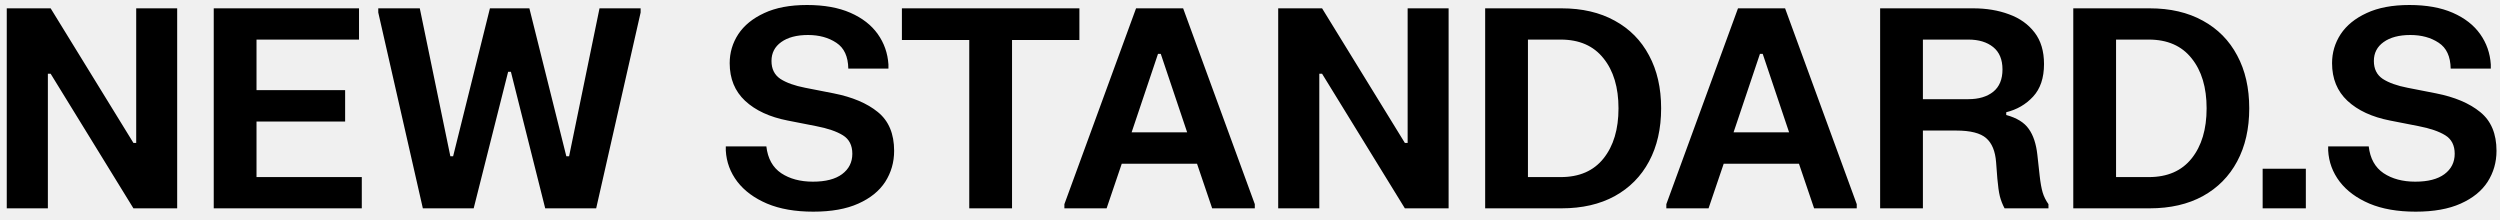
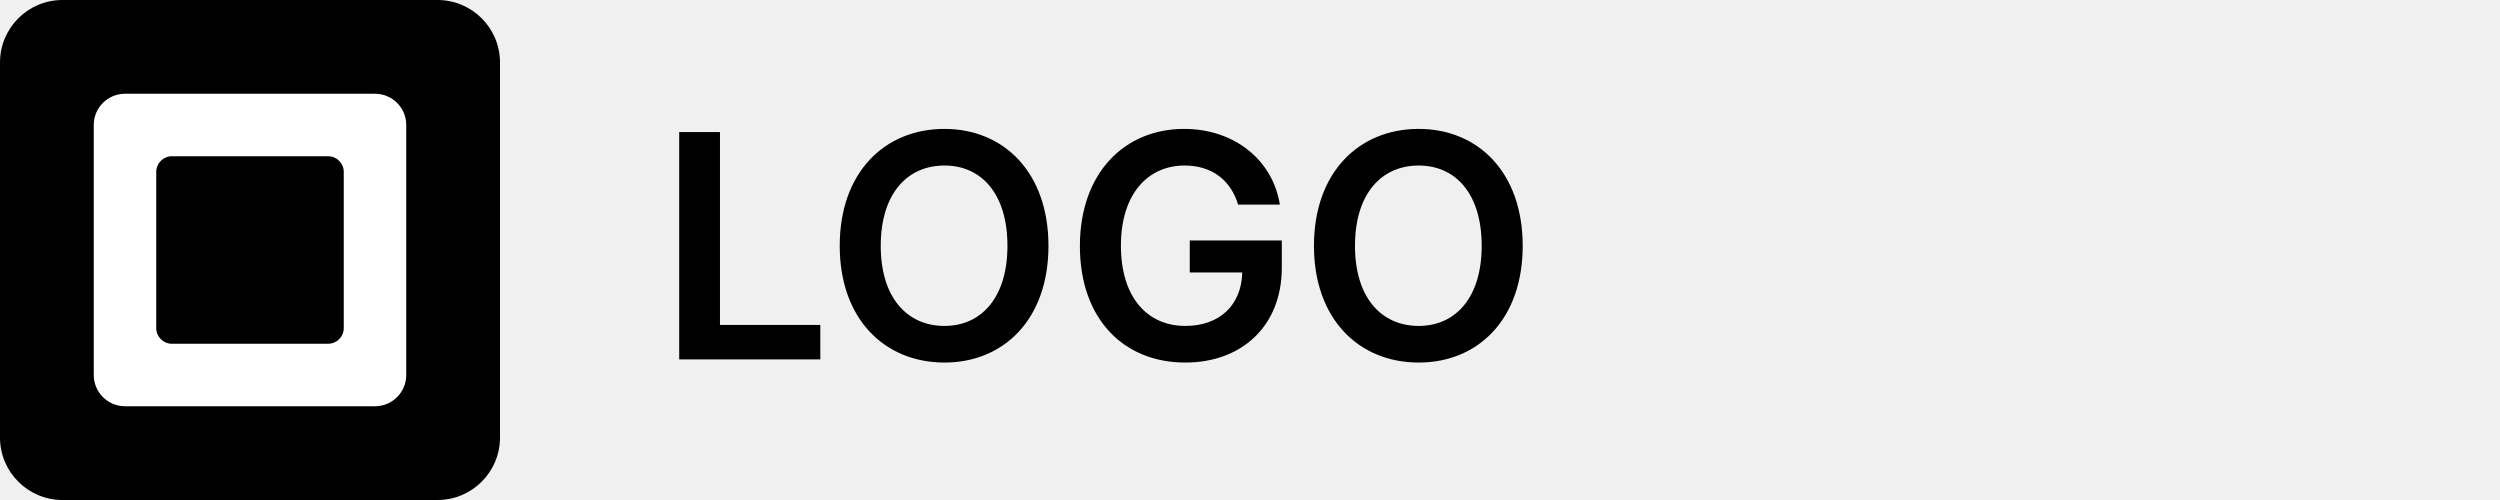
- <svg xmlns="http://www.w3.org/2000/svg" width="216" height="19" viewBox="0 0 216 19" fill="none">
-   <path d="M0.584 0.72H4.376L11.528 12.348H11.768V0.72H15.308V18H11.528L4.376 6.372H4.136V18H0.584V0.72ZM18.467 0.72H31.019V3.42H22.163V7.788H29.819V10.5H22.163V15.3H31.259V18H18.467V0.72ZM32.682 0.72H36.27L38.91 13.5H39.15L42.33 0.72H45.738L48.93 13.5H49.17L51.798 0.72H55.35V1.08L51.51 18H47.106L44.142 6.204H43.902L40.926 18H36.534L32.682 1.08V0.72ZM63.045 5.46C63.045 4.548 63.293 3.712 63.789 2.952C64.293 2.192 65.041 1.584 66.033 1.128C67.025 0.664 68.257 0.432 69.729 0.432C71.201 0.432 72.449 0.656 73.473 1.104C74.497 1.552 75.285 2.164 75.837 2.94C76.389 3.716 76.697 4.592 76.761 5.568V5.928H73.293C73.277 4.88 72.933 4.136 72.261 3.696C71.589 3.248 70.773 3.024 69.813 3.024C68.837 3.024 68.065 3.228 67.497 3.636C66.937 4.036 66.657 4.58 66.657 5.268C66.657 5.956 66.913 6.472 67.425 6.816C67.945 7.152 68.661 7.408 69.573 7.584L72.021 8.064C73.645 8.384 74.921 8.924 75.849 9.684C76.785 10.444 77.253 11.56 77.253 13.032C77.253 14.016 76.997 14.908 76.485 15.708C75.973 16.5 75.197 17.128 74.157 17.592C73.125 18.056 71.829 18.288 70.269 18.288C68.709 18.288 67.377 18.056 66.273 17.592C65.169 17.12 64.313 16.488 63.705 15.696C63.097 14.896 62.765 14 62.709 13.008V12.648H66.213C66.333 13.696 66.761 14.468 67.497 14.964C68.233 15.452 69.145 15.696 70.233 15.696C71.329 15.696 72.169 15.48 72.753 15.048C73.345 14.608 73.641 14.02 73.641 13.284C73.641 12.556 73.369 12.024 72.825 11.688C72.281 11.352 71.509 11.088 70.509 10.896L68.061 10.416C66.501 10.112 65.273 9.544 64.377 8.712C63.489 7.88 63.045 6.796 63.045 5.46ZM77.924 0.72H93.26V3.456H87.44V18H83.744V3.456H77.924V0.72ZM91.963 18V17.64L98.155 0.72H102.223L108.415 17.64V18H104.731L103.423 14.148H96.919L95.611 18H91.963ZM97.771 11.436H102.571L100.291 4.656H100.051L97.771 11.436ZM110.436 0.72H114.228L121.38 12.348H121.62V0.72H125.16V18H121.38L114.228 6.372H113.988V18H110.436V0.72ZM128.318 0.72H134.918C136.694 0.72 138.226 1.076 139.514 1.788C140.802 2.492 141.79 3.492 142.478 4.788C143.174 6.076 143.522 7.6 143.522 9.36C143.522 11.12 143.174 12.648 142.478 13.944C141.79 15.232 140.802 16.232 139.514 16.944C138.226 17.648 136.694 18 134.918 18H128.318V0.72ZM132.014 3.42V15.3H134.846C136.454 15.3 137.686 14.764 138.542 13.692C139.406 12.612 139.838 11.168 139.838 9.36C139.838 7.552 139.406 6.112 138.542 5.04C137.686 3.96 136.454 3.42 134.846 3.42H132.014ZM143.971 18V17.64L150.163 0.72H154.231L160.423 17.64V18H156.739L155.431 14.148H148.927L147.619 18H143.971ZM149.779 11.436H154.579L152.299 4.656H152.059L149.779 11.436ZM169.019 11.28H166.139V18H162.443V0.72H170.483C171.627 0.72 172.659 0.892 173.579 1.236C174.507 1.572 175.243 2.096 175.787 2.808C176.331 3.512 176.603 4.42 176.603 5.532C176.603 6.732 176.287 7.672 175.655 8.352C175.031 9.024 174.259 9.472 173.339 9.696V9.936C174.251 10.184 174.899 10.584 175.283 11.136C175.675 11.68 175.923 12.424 176.027 13.368L176.231 15.216C176.295 15.792 176.379 16.26 176.483 16.62C176.587 16.972 176.755 17.312 176.987 17.64V18H173.195C173.019 17.672 172.883 17.324 172.787 16.956C172.699 16.588 172.627 16.08 172.571 15.432L172.463 14.016C172.391 13.064 172.107 12.372 171.611 11.94C171.115 11.5 170.251 11.28 169.019 11.28ZM166.139 3.42V8.568H170.075C170.963 8.568 171.675 8.356 172.211 7.932C172.747 7.5 173.015 6.856 173.015 6C173.015 5.144 172.747 4.5 172.211 4.068C171.675 3.636 170.963 3.42 170.075 3.42H166.139ZM179.131 0.72H185.731C187.507 0.72 189.039 1.076 190.327 1.788C191.615 2.492 192.603 3.492 193.291 4.788C193.987 6.076 194.335 7.6 194.335 9.36C194.335 11.12 193.987 12.648 193.291 13.944C192.603 15.232 191.615 16.232 190.327 16.944C189.039 17.648 187.507 18 185.731 18H179.131V0.72ZM182.827 3.42V15.3H185.659C187.267 15.3 188.499 14.764 189.355 13.692C190.219 12.612 190.651 11.168 190.651 9.36C190.651 7.552 190.219 6.112 189.355 5.04C188.499 3.96 187.267 3.42 185.659 3.42H182.827ZM195.493 14.58H199.225V18H195.493V14.58ZM201.49 5.46C201.49 4.548 201.738 3.712 202.234 2.952C202.738 2.192 203.486 1.584 204.478 1.128C205.47 0.664 206.702 0.432 208.174 0.432C209.646 0.432 210.894 0.656 211.918 1.104C212.942 1.552 213.73 2.164 214.282 2.94C214.834 3.716 215.142 4.592 215.206 5.568V5.928H211.738C211.722 4.88 211.378 4.136 210.706 3.696C210.034 3.248 209.218 3.024 208.258 3.024C207.282 3.024 206.51 3.228 205.942 3.636C205.382 4.036 205.102 4.58 205.102 5.268C205.102 5.956 205.358 6.472 205.87 6.816C206.39 7.152 207.106 7.408 208.018 7.584L210.466 8.064C212.09 8.384 213.366 8.924 214.294 9.684C215.23 10.444 215.698 11.56 215.698 13.032C215.698 14.016 215.442 14.908 214.93 15.708C214.418 16.5 213.642 17.128 212.602 17.592C211.57 18.056 210.274 18.288 208.714 18.288C207.154 18.288 205.822 18.056 204.718 17.592C203.614 17.12 202.758 16.488 202.15 15.696C201.542 14.896 201.21 14 201.154 13.008V12.648H204.658C204.778 13.696 205.206 14.468 205.942 14.964C206.678 15.452 207.59 15.696 208.678 15.696C209.774 15.696 210.614 15.48 211.198 15.048C211.79 14.608 212.086 14.02 212.086 13.284C212.086 12.556 211.814 12.024 211.27 11.688C210.726 11.352 209.954 11.088 208.954 10.896L206.506 10.416C204.946 10.112 203.718 9.544 202.822 8.712C201.934 7.88 201.49 6.796 201.49 5.46Z" fill="black" />
+ <svg xmlns="http://www.w3.org/2000/svg" width="160" height="32" viewBox="0 0 160 32" fill="none">
+   <rect width="32" height="32" rx="4" fill="black" />
+   <rect x="6" y="6" width="20" height="20" rx="2" fill="white" />
+   <rect x="10" y="10" width="12" height="12" rx="1" fill="black" />
+   <text x="42" y="23" font-family="Inter, Arial, sans-serif" font-size="20" font-weight="600" fill="black">LOGO</text>
</svg>
